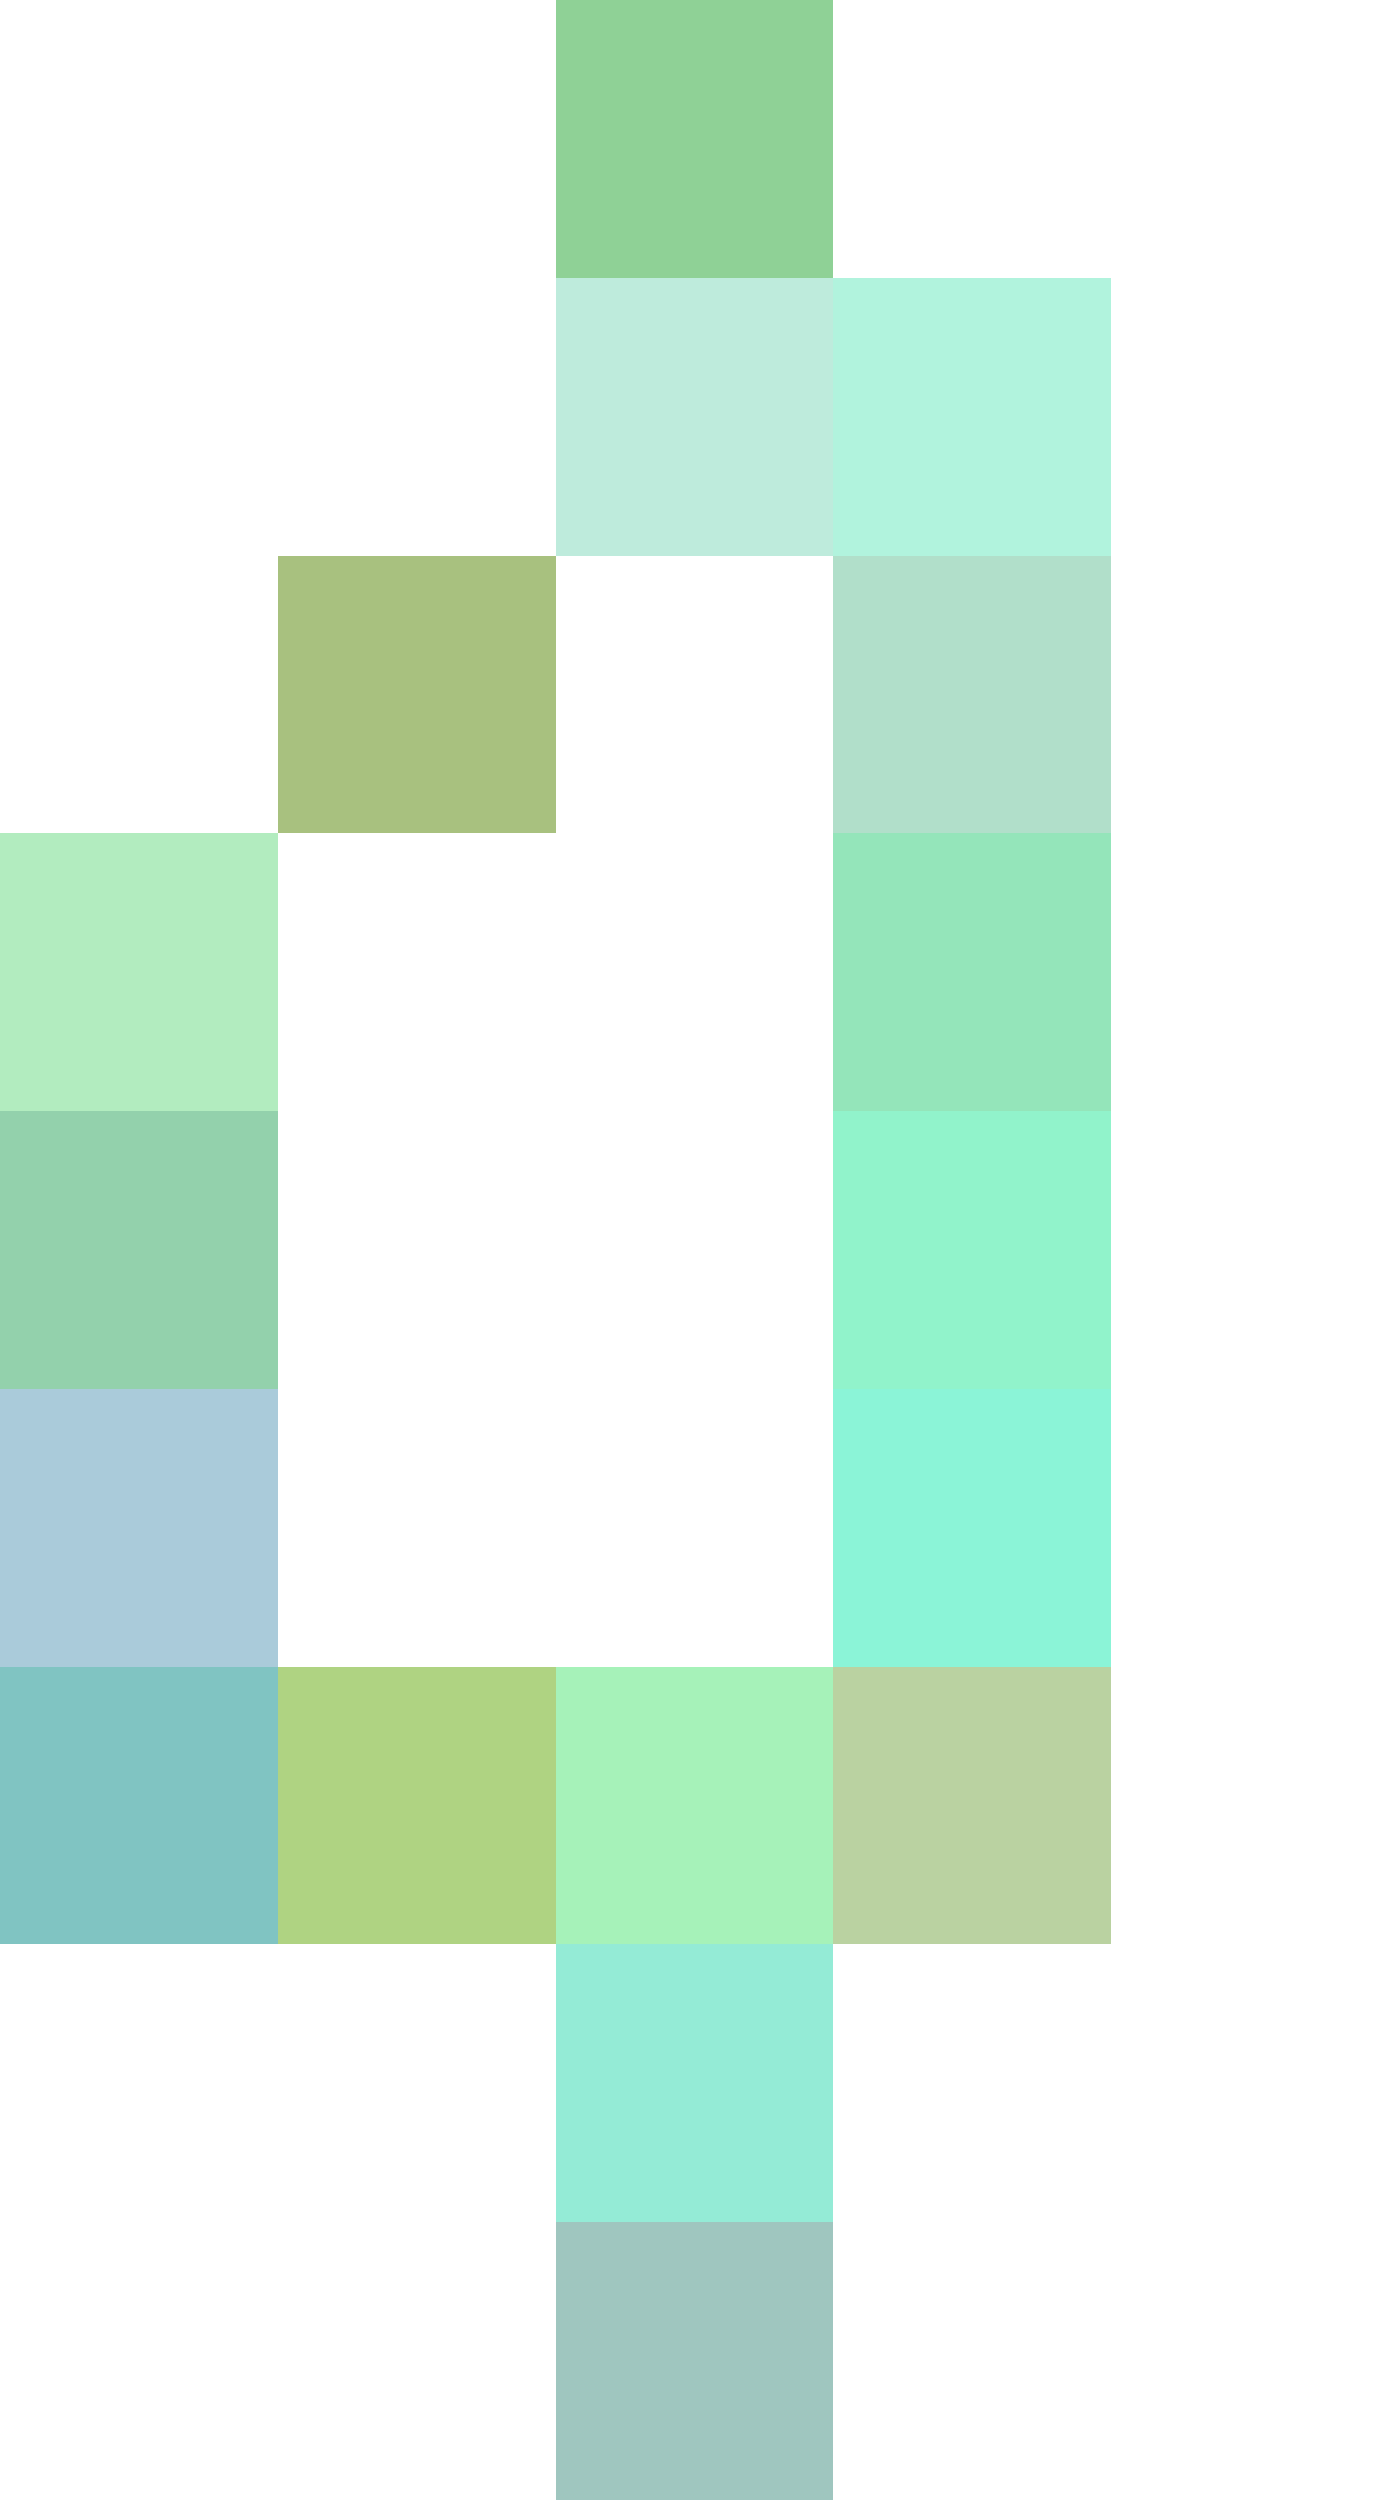
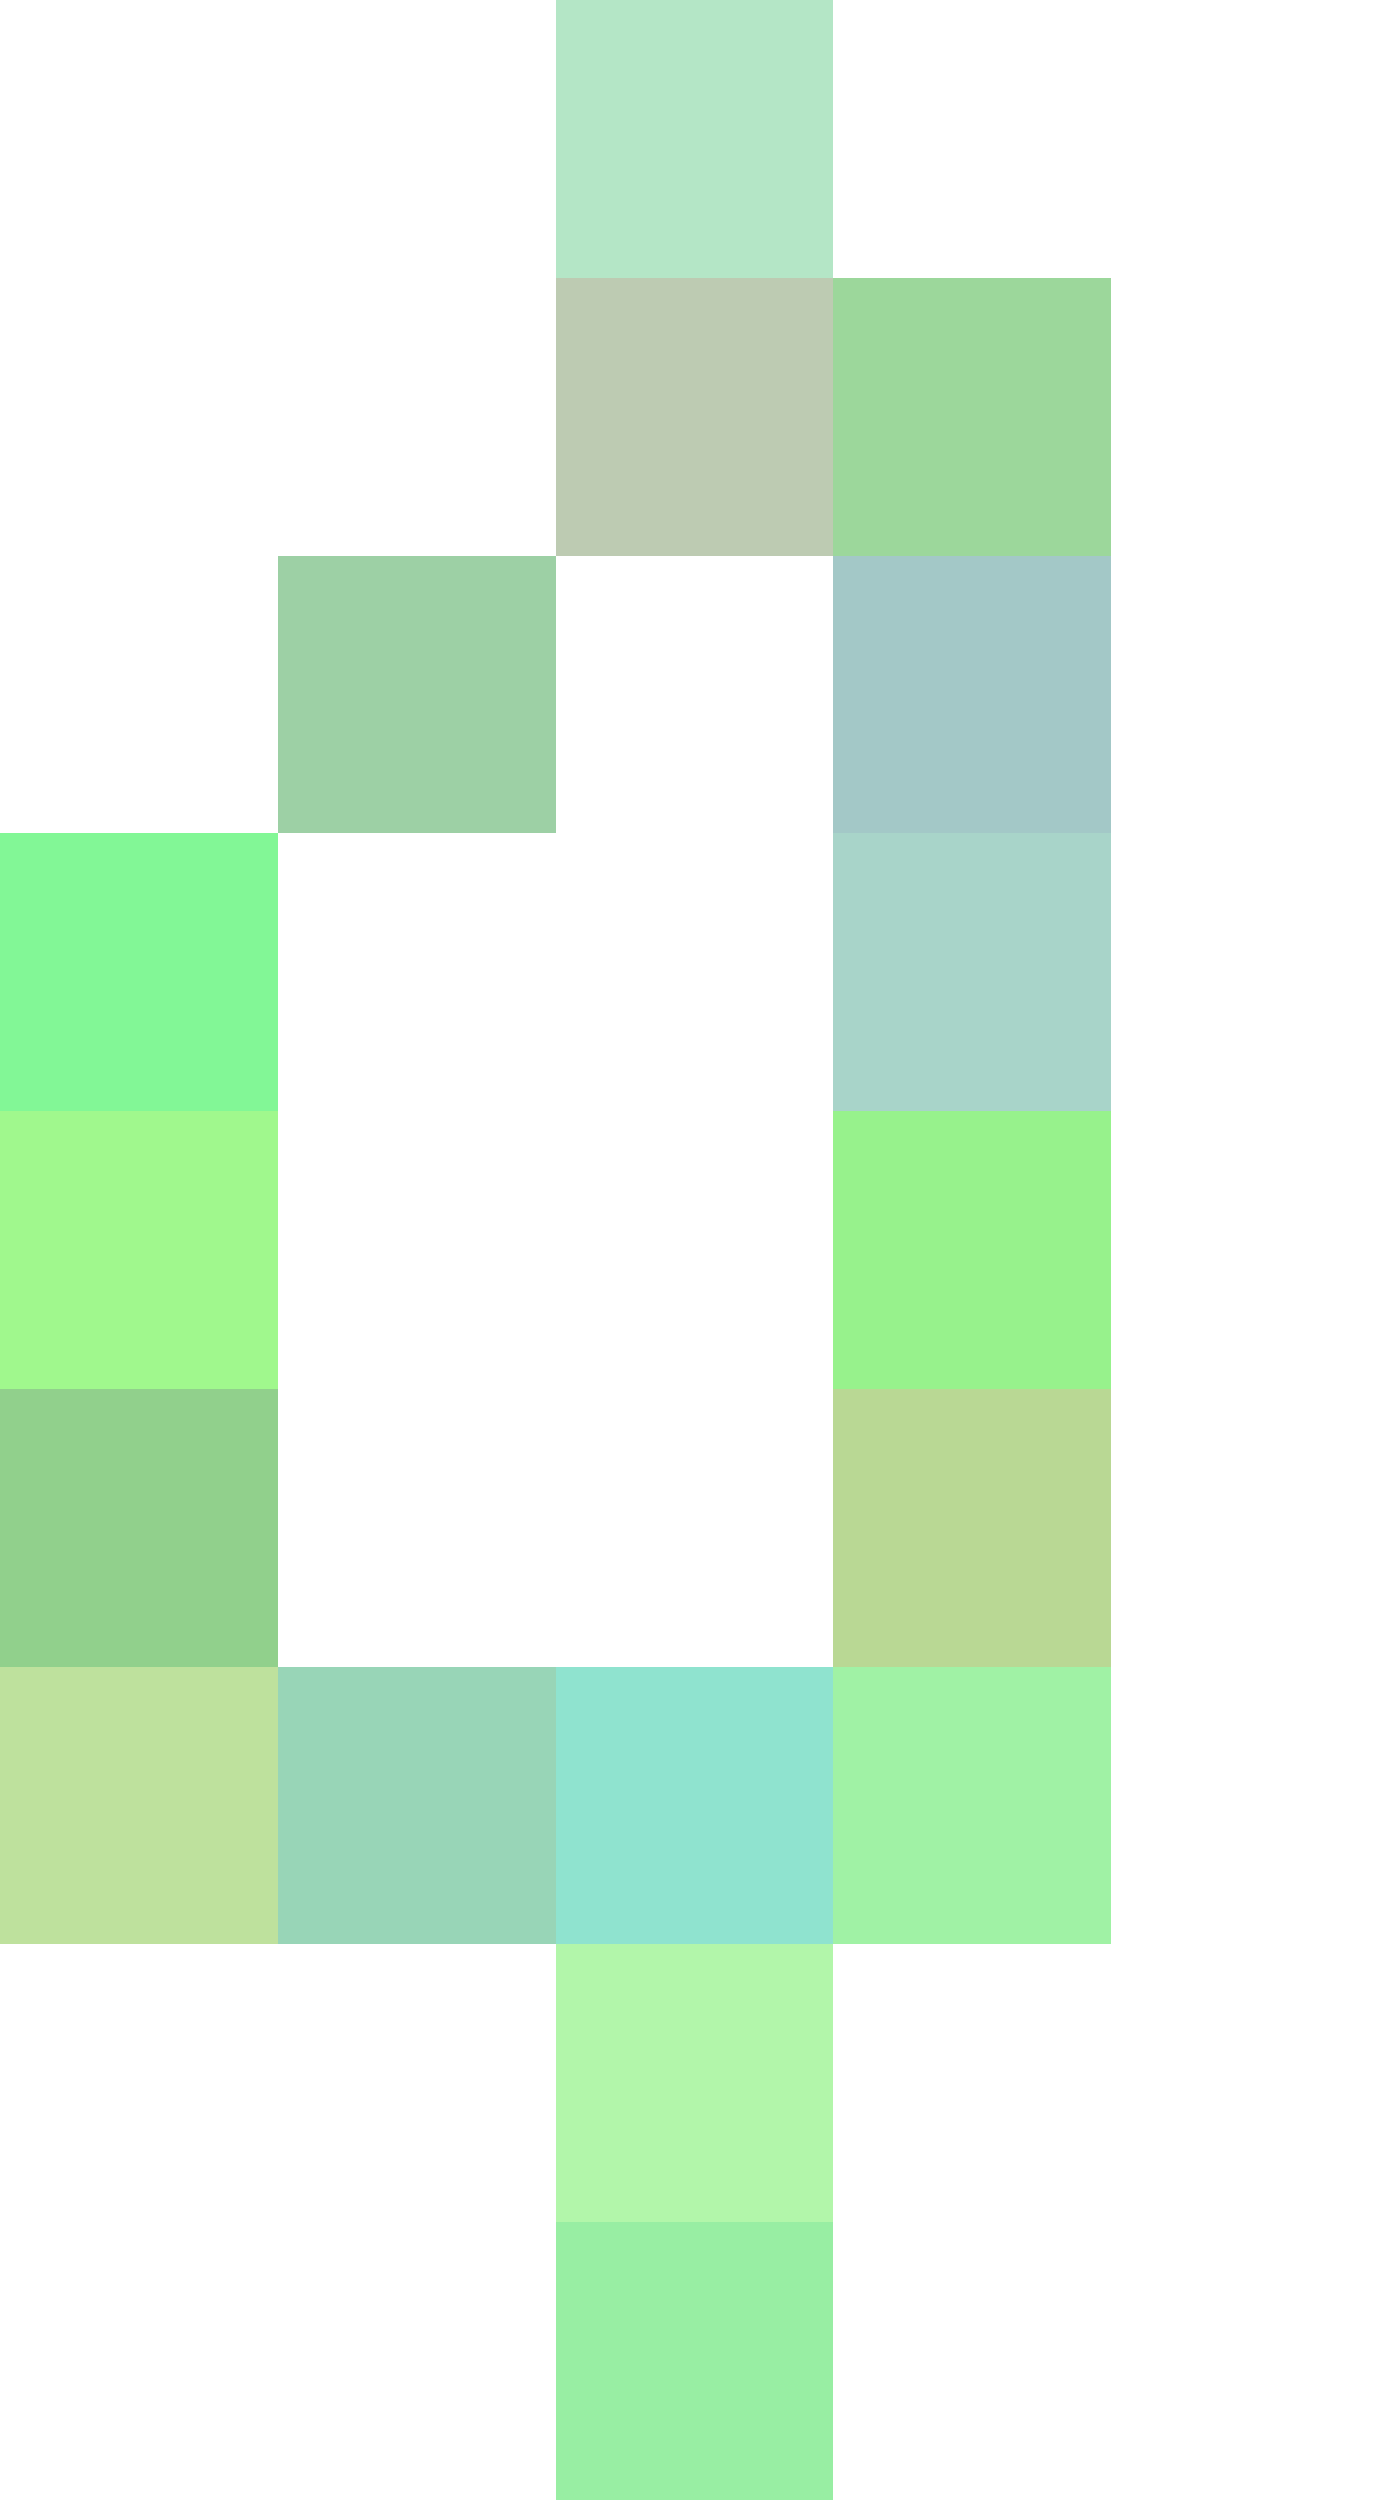
<svg xmlns="http://www.w3.org/2000/svg" width="120" height="216" viewBox="0 0 5 9" shape-rendering="crispEdges">
  <g>
-     <rect x="2" y="0" width="1" height="1" fill="rgb(32,165,47)" fill-opacity="0.500" />
-     <rect x="2" y="1" width="1" height="1" fill="rgb(126,217,186)" fill-opacity="0.500" />
-     <rect x="3" y="1" width="1" height="1" fill="rgb(100,232,189)" fill-opacity="0.500" />
-     <rect x="1" y="2" width="1" height="1" fill="rgb(82,133,1)" fill-opacity="0.500" />
-     <rect x="3" y="2" width="1" height="1" fill="rgb(101,192,151)" fill-opacity="0.500" />
-     <rect x="0" y="3" width="1" height="1" fill="rgb(103,219,128)" fill-opacity="0.500" />
-     <rect x="3" y="3" width="1" height="1" fill="rgb(43,204,118)" fill-opacity="0.500" />
-     <rect x="0" y="4" width="1" height="1" fill="rgb(40,164,91)" fill-opacity="0.500" />
-     <rect x="3" y="4" width="1" height="1" fill="rgb(37,233,152)" fill-opacity="0.500" />
-     <rect x="0" y="5" width="1" height="1" fill="rgb(86,153,183)" fill-opacity="0.500" />
-     <rect x="3" y="5" width="1" height="1" fill="rgb(24,235,177)" fill-opacity="0.500" />
-     <rect x="0" y="6" width="1" height="1" fill="rgb(3,139,134)" fill-opacity="0.500" />
-     <rect x="1" y="6" width="1" height="1" fill="rgb(96,168,6)" fill-opacity="0.500" />
-     <rect x="2" y="6" width="1" height="1" fill="rgb(78,231,116)" fill-opacity="0.500" />
-     <rect x="3" y="6" width="1" height="1" fill="rgb(119,166,69)" fill-opacity="0.500" />
-     <rect x="2" y="7" width="1" height="1" fill="rgb(43,216,174)" fill-opacity="0.500" />
-     <rect x="2" y="8" width="1" height="1" fill="rgb(65,142,129)" fill-opacity="0.500" />
+     <rect x="2" y="0" width="1" height="1" fill="rgb(106,206,143)" fill-opacity="0.500" />
+     <rect x="2" y="1" width="1" height="1" fill="rgb(125,152,103)" fill-opacity="0.500" />
+     <rect x="3" y="1" width="1" height="1" fill="rgb(59,176,57)" fill-opacity="0.500" />
+     <rect x="1" y="2" width="1" height="1" fill="rgb(60,163,76)" fill-opacity="0.500" />
+     <rect x="3" y="2" width="1" height="1" fill="rgb(73,147,144)" fill-opacity="0.500" />
+     <rect x="0" y="3" width="1" height="1" fill="rgb(6,241,46)" fill-opacity="0.500" />
+     <rect x="3" y="3" width="1" height="1" fill="rgb(82,170,149)" fill-opacity="0.500" />
+     <rect x="0" y="4" width="1" height="1" fill="rgb(66,243,29)" fill-opacity="0.500" />
+     <rect x="3" y="4" width="1" height="1" fill="rgb(48,230,27)" fill-opacity="0.500" />
+     <rect x="0" y="5" width="1" height="1" fill="rgb(36,162,26)" fill-opacity="0.500" />
+     <rect x="3" y="5" width="1" height="1" fill="rgb(116,178,42)" fill-opacity="0.500" />
+     <rect x="0" y="6" width="1" height="1" fill="rgb(126,197,60)" fill-opacity="0.500" />
+     <rect x="1" y="6" width="1" height="1" fill="rgb(51,173,112)" fill-opacity="0.500" />
+     <rect x="2" y="6" width="1" height="1" fill="rgb(33,200,161)" fill-opacity="0.500" />
+     <rect x="3" y="6" width="1" height="1" fill="rgb(67,230,76)" fill-opacity="0.500" />
+     <rect x="2" y="7" width="1" height="1" fill="rgb(102,239,87)" fill-opacity="0.500" />
+     <rect x="2" y="8" width="1" height="1" fill="rgb(50,222,73)" fill-opacity="0.500" />
  </g>
</svg>
